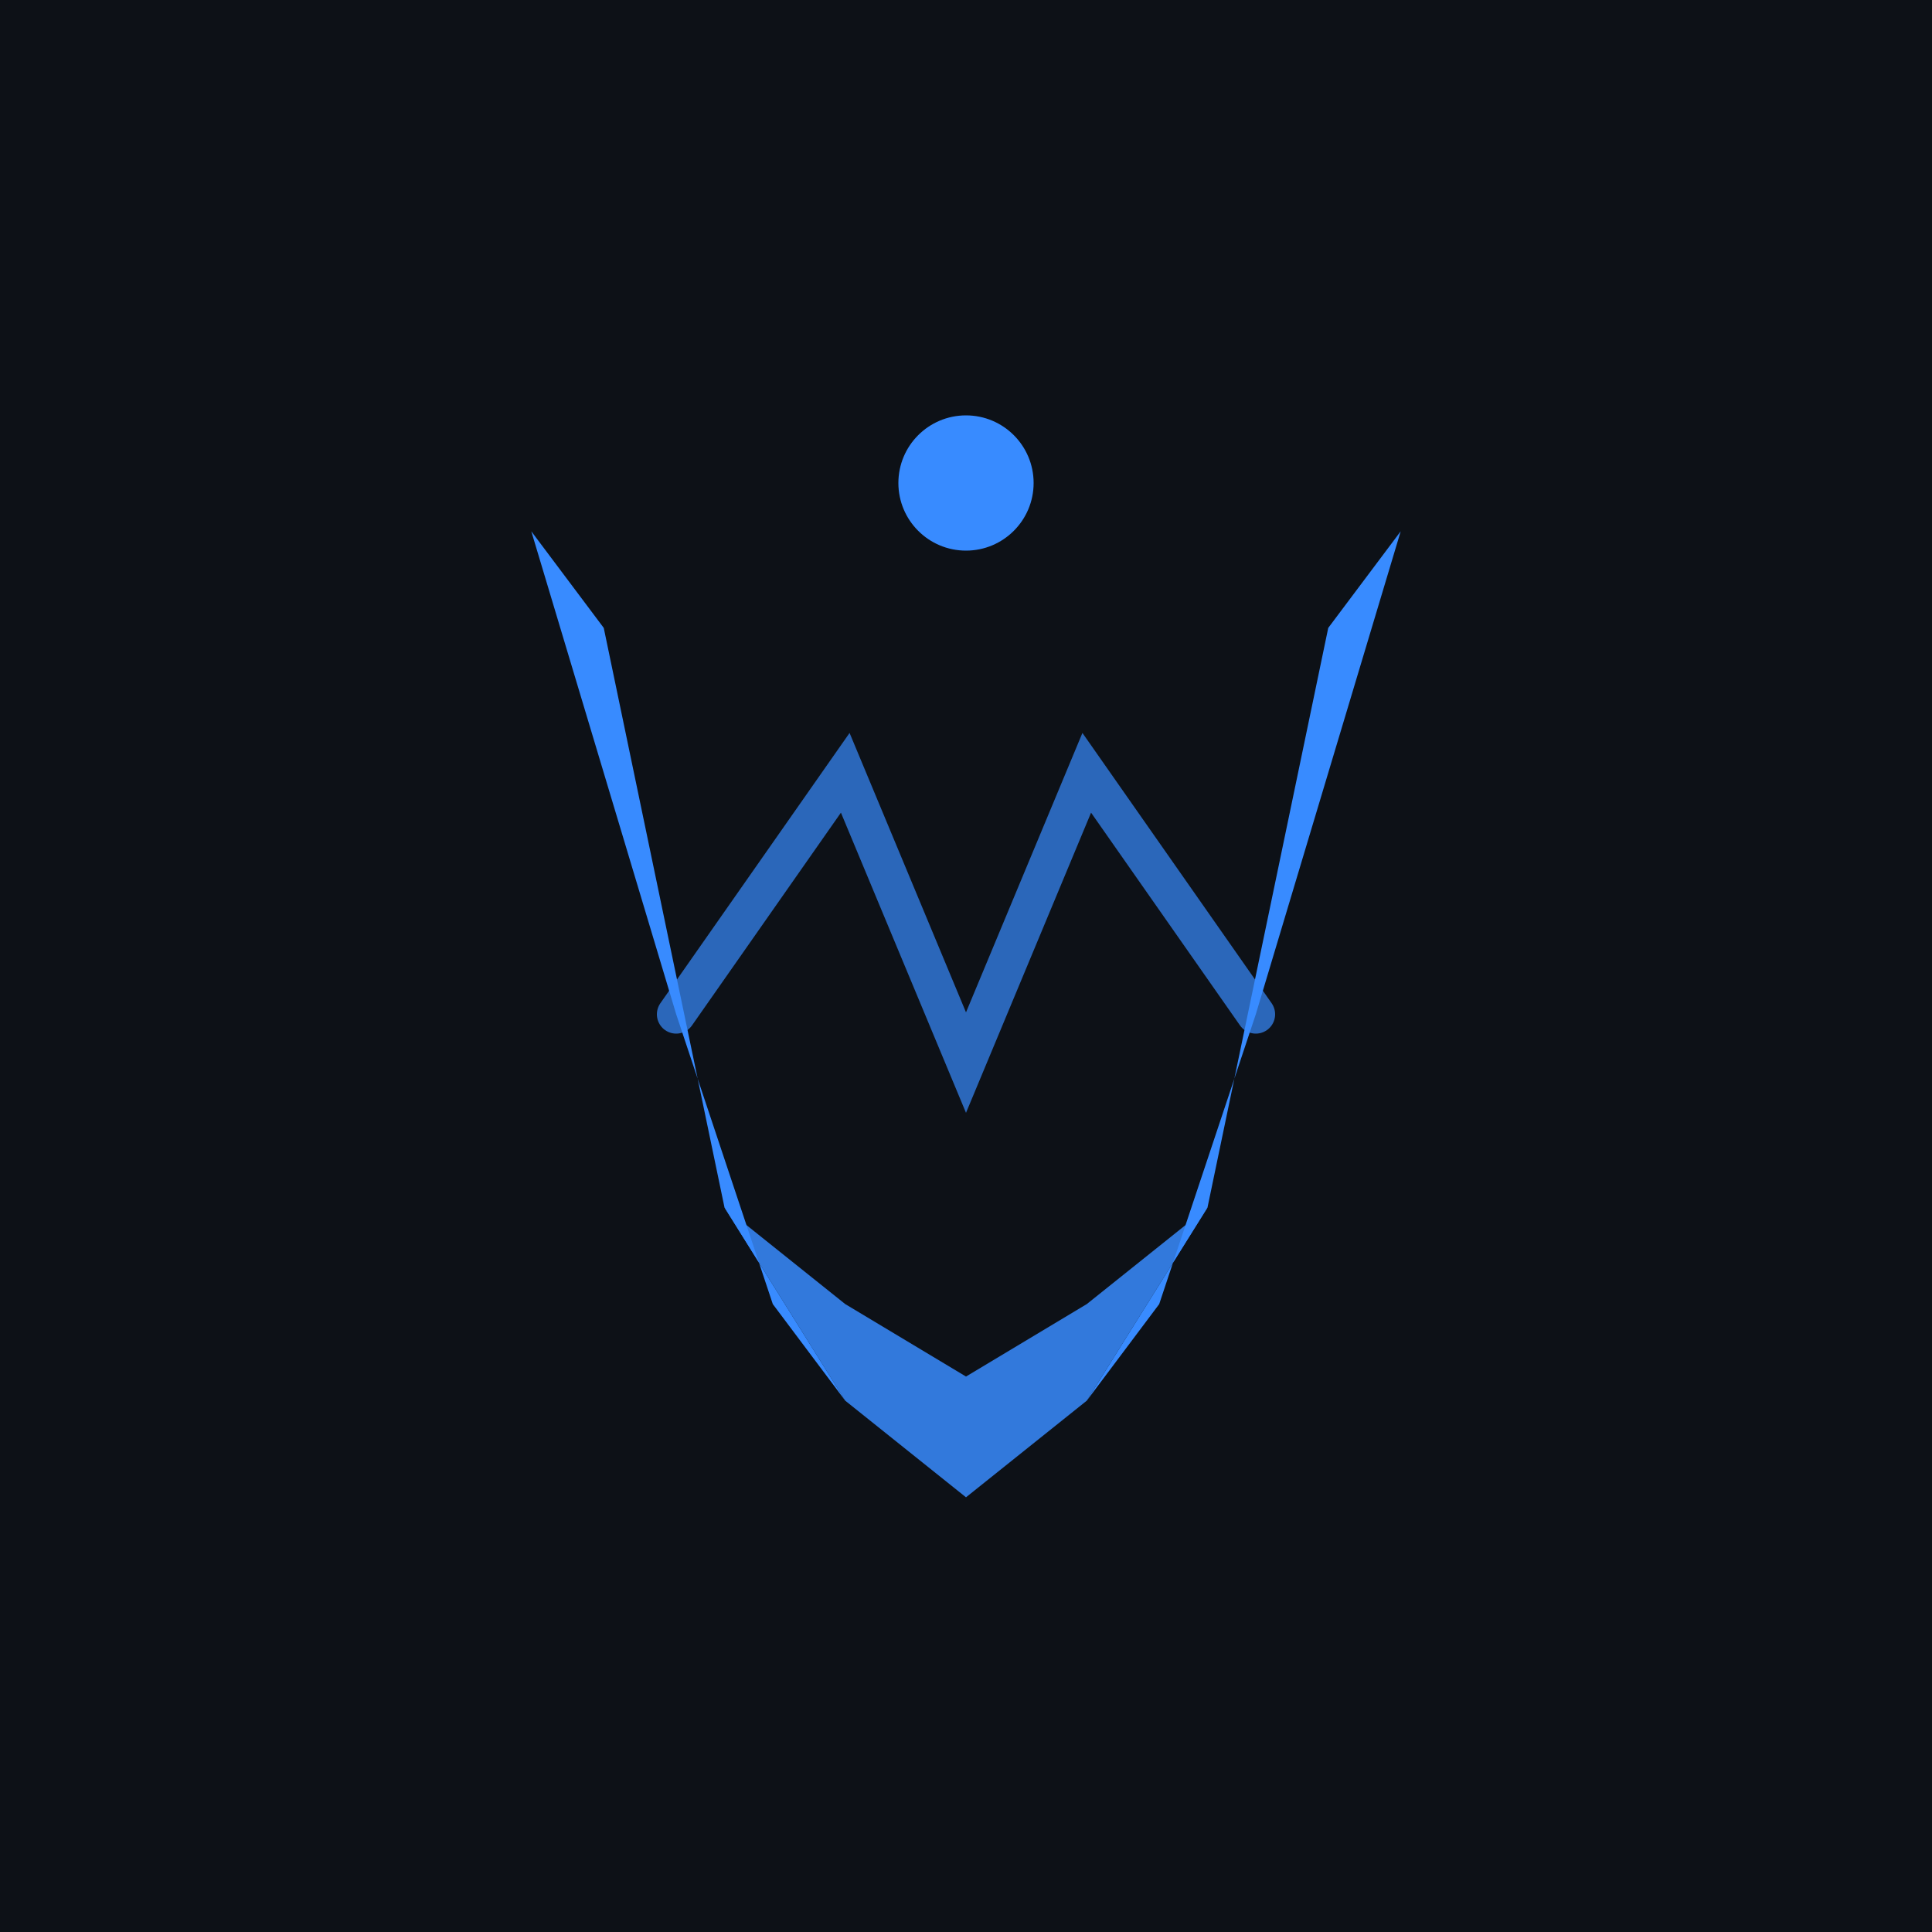
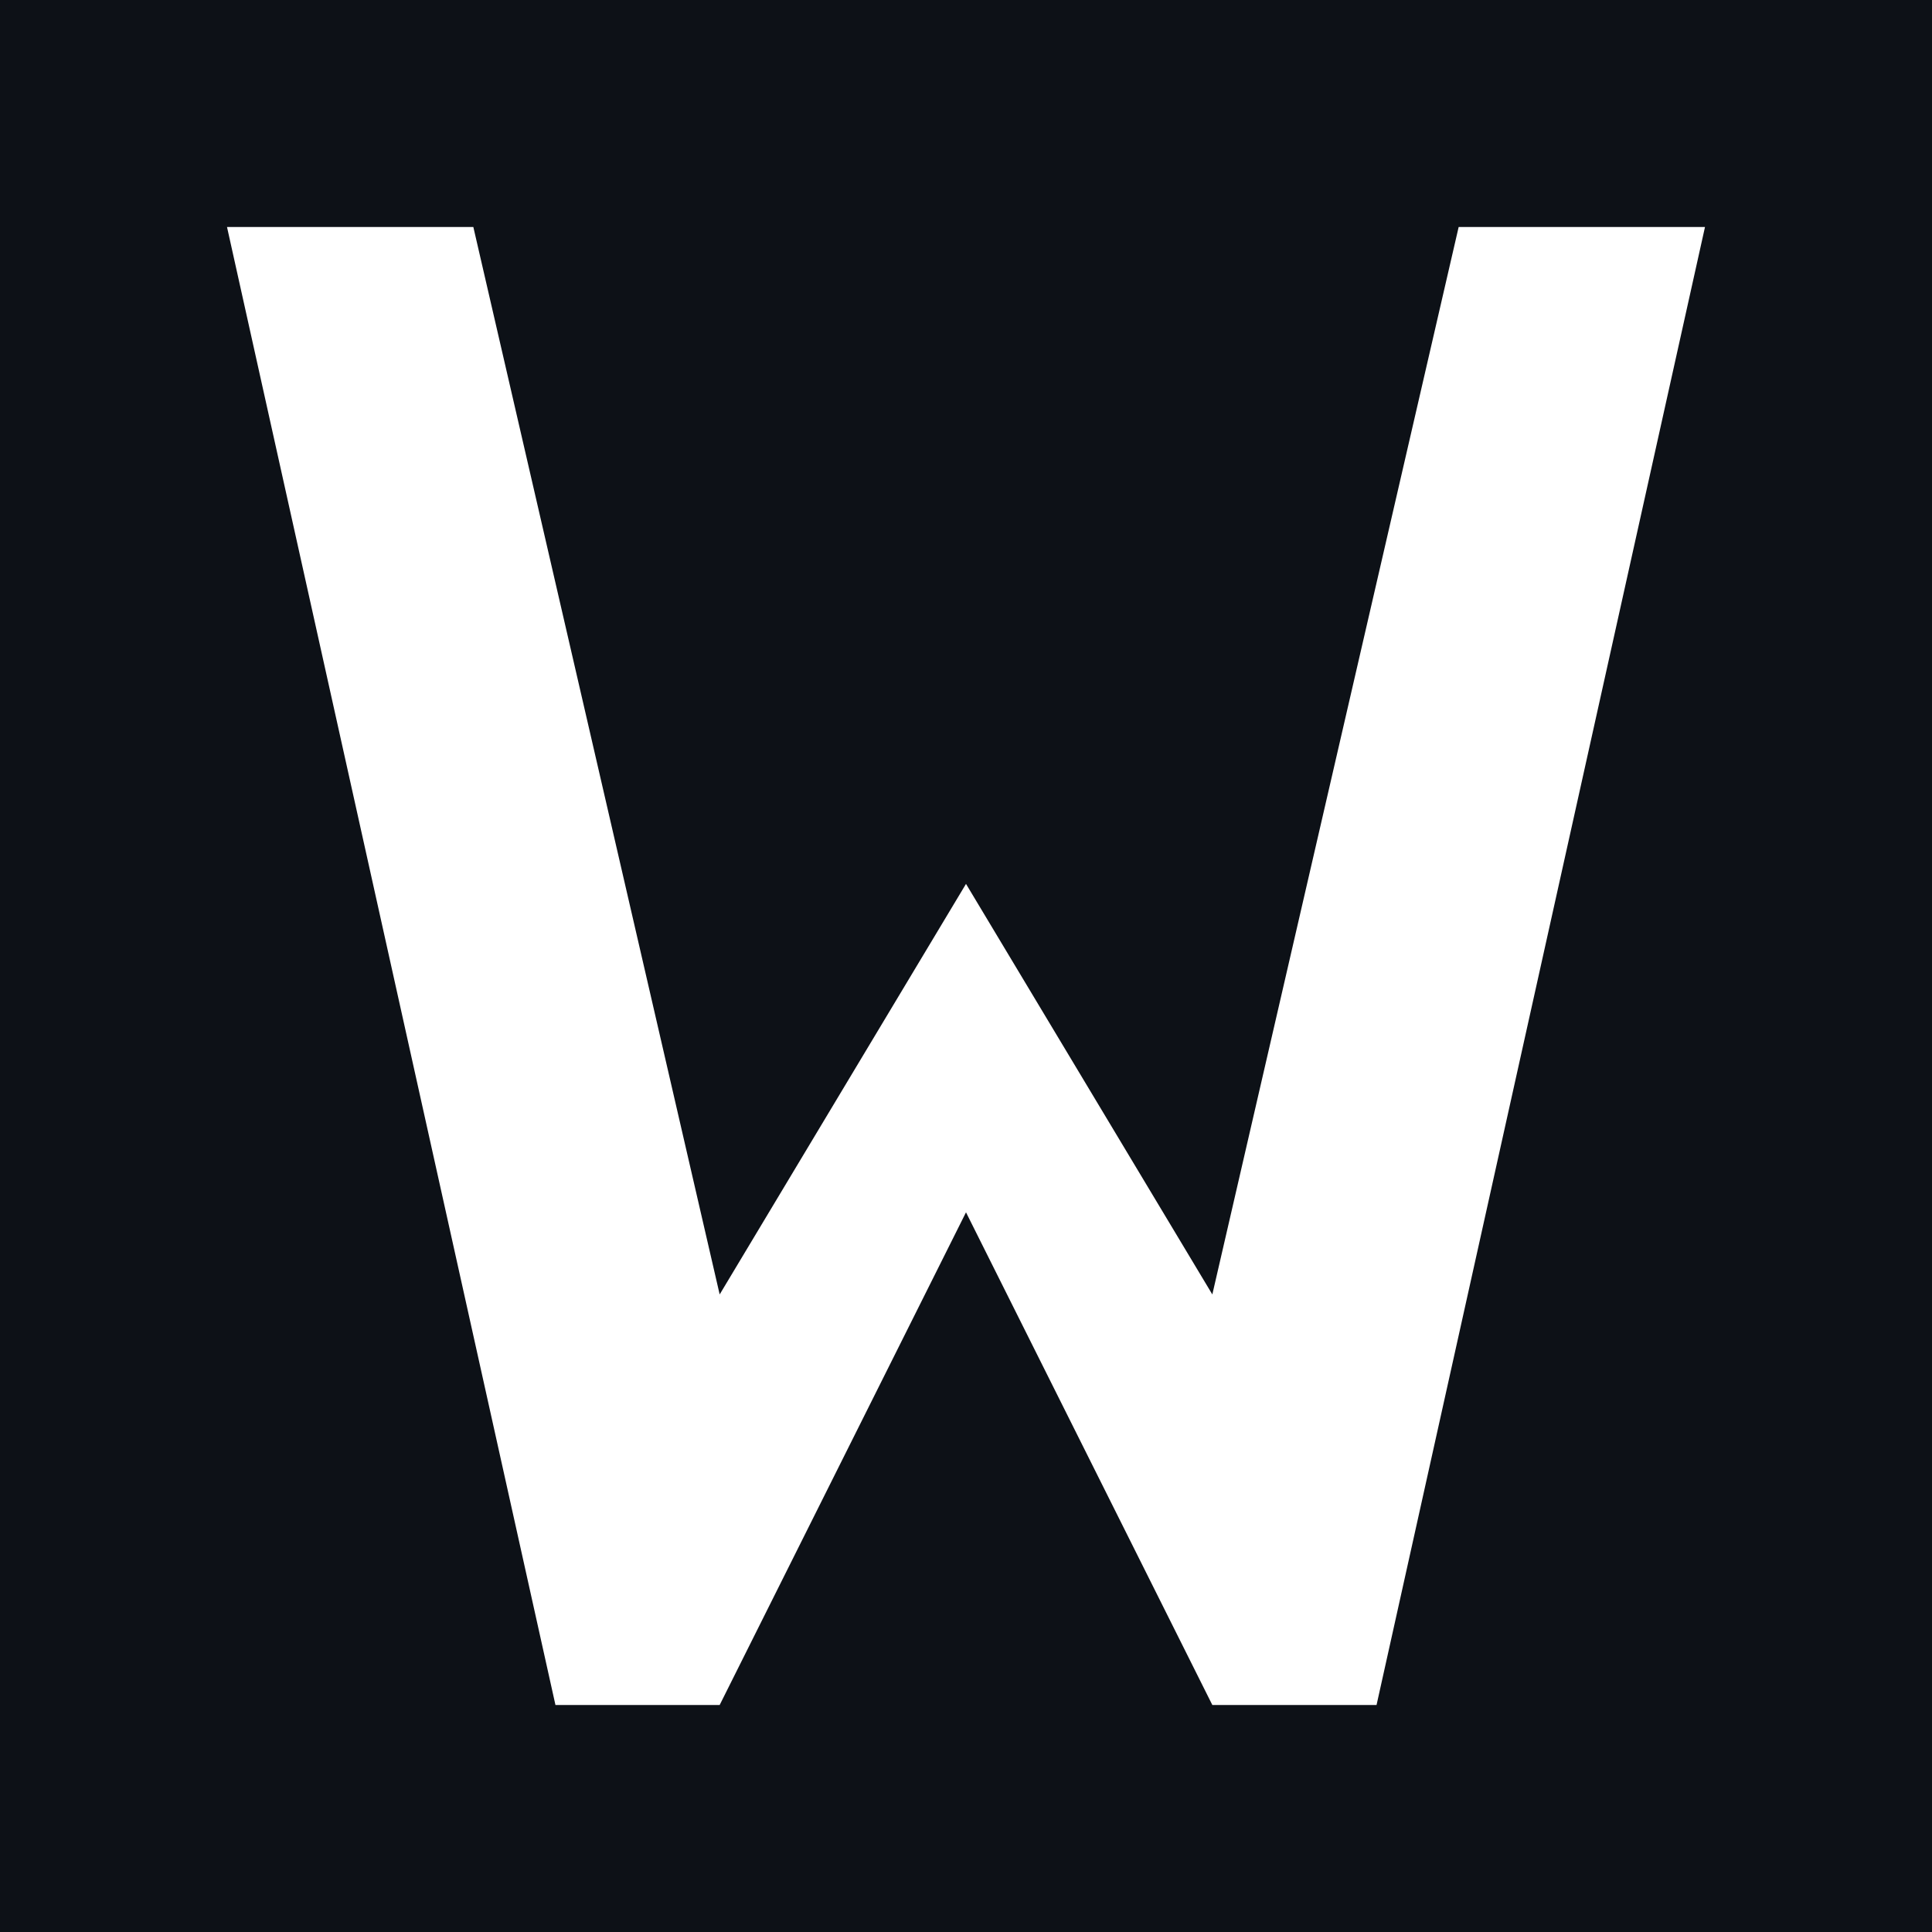
<svg xmlns="http://www.w3.org/2000/svg" viewBox="0 0 400 400">
  <rect width="400" height="400" fill="#0D1117" />
-   <g transform="translate(200, 200)">
-     <path d="M-90,-90 L-75,-70 L-50,50 L-25,90 L-40,70 L-60,10 Z" fill="#388BFF" />
-     <path d="M90,-90 L75,-70 L50,50 L25,90 L40,70 L60,10 Z" fill="#388BFF" />
-     <path d="M-50,50 L-25,90 L0,110 L25,90 L50,50 L25,70 L0,85 L-25,70 Z" fill="#388BFF" opacity="0.85" />
-     <path d="M-60,10 L-25,-40 L0,20 L25,-40 L60,10" stroke="#388BFF" stroke-width="8" stroke-linecap="round" fill="none" opacity="0.7" />
-     <circle cx="0" cy="-100" r="14" fill="#388BFF" />
+   <g transform="translate(200, 200) scale(0.85)">
+     <path d="M-180,-180 L-120,-180 L-60,80 L0,-20 L60,80 L120,-180 L180,-180 L100,180 L60,180 L0,60 L-60,180 L-100,180 Z" fill="#FFFFFF" />
  </g>
</svg>
